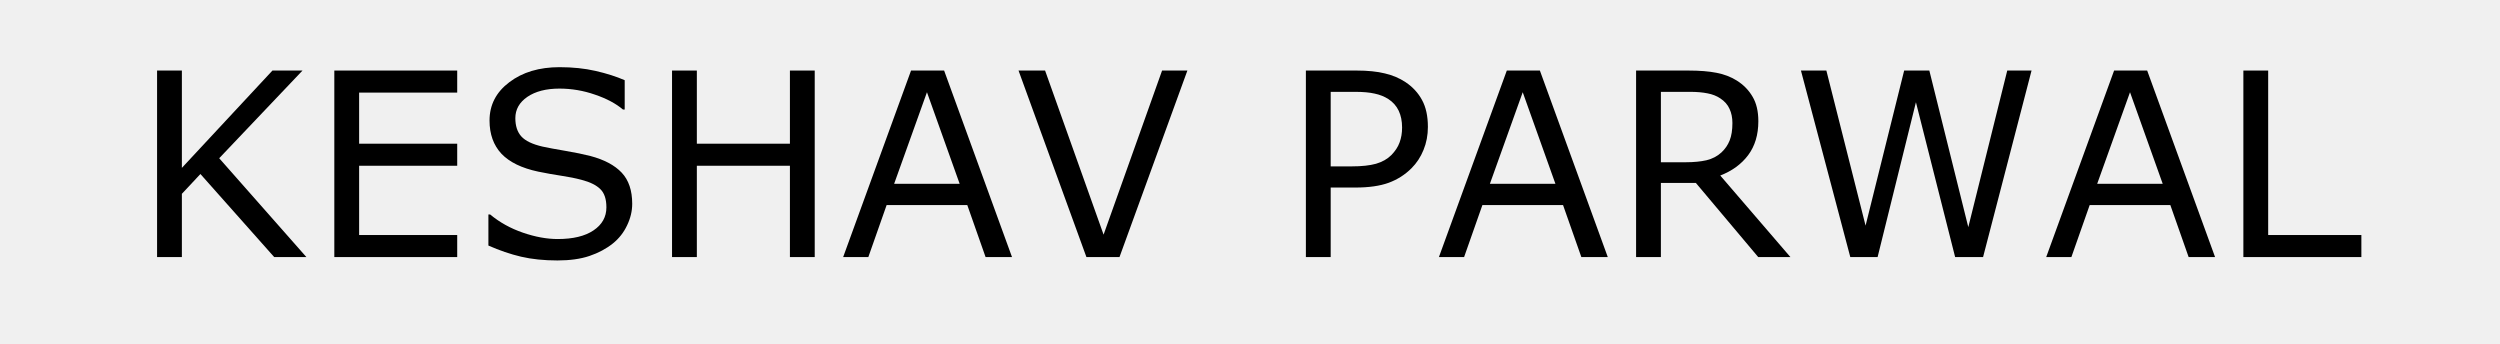
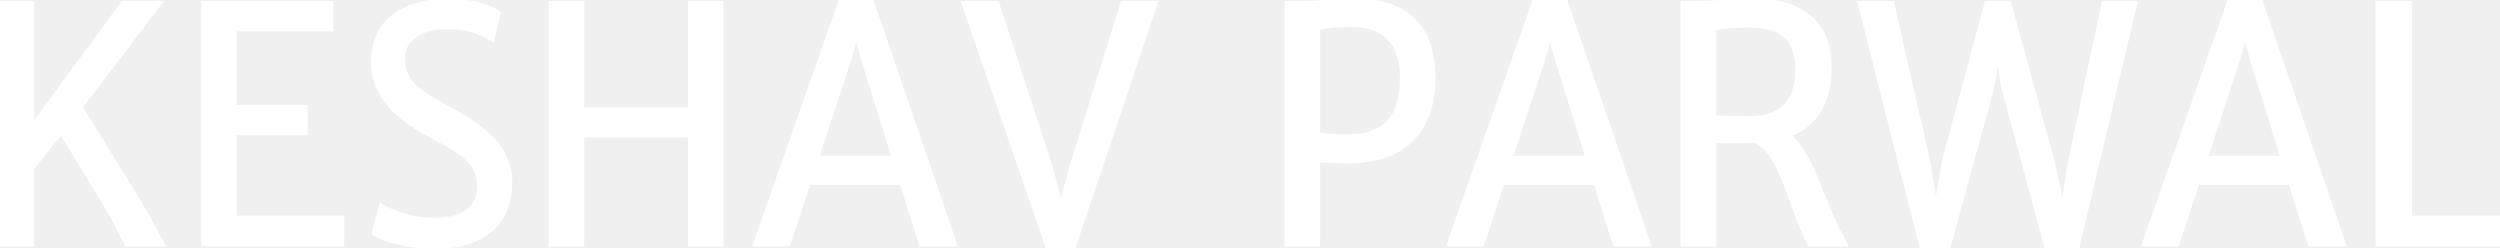
- <svg xmlns="http://www.w3.org/2000/svg" width="185.64mm" height="25.54mm" viewBox="0 0 657.781 90.494" id="svg2" version="1.1">
+ <svg xmlns="http://www.w3.org/2000/svg" width="257.591mm" height="25.499mm" viewBox="0 0 912.724 90.352" id="hi-there" version="1.1">
  <defs id="defs4" />
-   <g id="layer1" transform="translate(-25.44441,-189.0783)">
-     <flowRoot xml:space="preserve" id="flowRoot4141" style="font-style:normal;font-variant:normal;font-weight:normal;font-stretch:condensed;font-size:90px;line-height:125%;font-family:'Agency FB';-inkscape-font-specification:'Agency FB Condensed';letter-spacing:0px;word-spacing:0px;fill:#000000;fill-opacity:1;stroke:#000000;stroke-width:1px;stroke-linecap:butt;stroke-linejoin:miter;stroke-opacity:1;">
+   <g id="layer1" transform="translate(175.0248,-178.105)">
+     <flowRoot xml:space="preserve" id="flowRoot4141" style="font-style:normal;font-variant:normal;font-weight:normal;font-stretch:condensed;font-size:90px;line-height:125%;font-family:'Agency FB';-inkscape-font-specification:'Agency FB Condensed';letter-spacing:0px;word-spacing:0px;fill:#000000;fill-opacity:1;stroke:#000000;stroke-width:1px;stroke-linecap:butt;stroke-linejoin:miter;stroke-opacity:1">
      <flowRegion id="flowRegion4143">
-         <rect id="rect4145" width="610.132" height="474.772" x="44.447" y="222.017" style="font-style:normal;font-variant:normal;font-weight:normal;font-stretch:condensed;font-size:90px;font-family:'Agency FB';-inkscape-font-specification:'Agency FB Condensed';fill:#000000;fill-opacity:1;stroke:#000000;stroke-opacity:1;" />
+         <rect id="rect4145" width="610.132" height="474.772" x="44.447" y="222.017" style="font-style:normal;font-variant:normal;font-weight:normal;font-stretch:condensed;font-size:90px;font-family:'Agency FB';-inkscape-font-specification:'Agency FB Condensed';fill:#000000;fill-opacity:1;stroke:#000000;stroke-opacity:1" />
      </flowRegion>
      <flowPara id="flowPara4147" />
    </flowRoot>
-     <flowRoot xml:space="preserve" id="flowRoot4149" style="font-style:normal;font-weight:normal;font-size:40px;line-height:125%;font-family:sans-serif;letter-spacing:0px;word-spacing:0px;fill:#000000;fill-opacity:1;stroke:#000000;stroke-width:1px;stroke-linecap:butt;stroke-linejoin:miter;stroke-opacity:1;">
+     <flowRoot xml:space="preserve" id="flowRoot4149" style="font-style:normal;font-weight:normal;font-size:40px;line-height:125%;font-family:sans-serif;letter-spacing:0px;word-spacing:0px;fill:#000000;fill-opacity:1;stroke:#000000;stroke-width:1px;stroke-linecap:butt;stroke-linejoin:miter;stroke-opacity:1">
      <flowRegion id="flowRegion4151">
-         <rect id="rect4153" width="486.894" height="439.416" x="91.924" y="247.271" style="fill:#000000;fill-opacity:1;stroke:#000000;stroke-opacity:1;" />
+         <rect id="rect4153" width="486.894" height="439.416" x="91.924" y="247.271" style="fill:#000000;fill-opacity:1;stroke:#000000;stroke-opacity:1" />
      </flowRegion>
      <flowPara id="flowPara4155" />
    </flowRoot>
    <g transform="matrix(0.8966513,0,0,1.115261,-37.37564,-236.3757)" style="font-style:normal;font-variant:normal;font-weight:normal;font-stretch:normal;font-size:71.517px;line-height:125%;font-family:'Blackadder ITC';-inkscape-font-specification:'Blackadder ITC, Normal';text-align:start;letter-spacing:0px;word-spacing:0px;writing-mode:lr-tb;text-anchor:start;fill:#000000;fill-opacity:1;stroke:#000000;stroke-width:1px;stroke-linecap:butt;stroke-linejoin:miter;stroke-opacity:1" id="text4157">
-       <g transform="scale(1.115261,0.8966513)" style="font-style:normal;font-weight:normal;font-size:67.5px;line-height:125%;font-family:sans-serif;letter-spacing:0px;word-spacing:0px;fill:#000000;fill-opacity:1;stroke:none;stroke-width:1px;stroke-linecap:butt;stroke-linejoin:miter;stroke-opacity:1" id="text4222">
-         <path d="m 143.435,493.091 -8.47,0 -19.413,-21.852 -4.878,5.208 0,16.644 -6.526,0 0,-49.076 6.526,0 0,25.609 23.829,-25.609 7.91,0 -21.918,23.071 22.939,26.005 z" style="" id="path4227" />
-         <path d="m 183.118,493.091 -32.333,0 0,-49.076 32.333,0 0,5.801 -25.807,0 0,13.447 25.807,0 0,5.801 -25.807,0 0,18.226 25.807,0 0,5.801 z" style="" id="path4229" />
-         <path d="m 229.161,479.084 q 0,2.867 -1.351,5.669 -1.318,2.802 -3.724,4.746 -2.637,2.109 -6.163,3.296 -3.494,1.187 -8.438,1.187 -5.306,0 -9.558,-0.989 -4.219,-0.989 -8.602,-2.933 l 0,-8.174 0.461,0 q 3.724,3.098 8.602,4.779 4.878,1.681 9.163,1.681 6.064,0 9.426,-2.274 3.395,-2.274 3.395,-6.064 0,-3.263 -1.615,-4.812 -1.582,-1.549 -4.845,-2.406 -2.472,-0.659 -5.372,-1.088 -2.867,-0.428 -6.097,-1.088 -6.526,-1.384 -9.69,-4.713 -3.131,-3.362 -3.131,-8.734 0,-6.163 5.208,-10.085 5.208,-3.955 13.217,-3.955 5.175,0 9.492,0.989 4.318,0.989 7.646,2.439 l 0,7.712 -0.461,0 q -2.802,-2.373 -7.383,-3.922 -4.548,-1.582 -9.327,-1.582 -5.24,0 -8.438,2.175 -3.164,2.175 -3.164,5.603 0,3.065 1.582,4.812 1.582,1.747 5.57,2.67 2.109,0.461 5.999,1.121 3.889,0.659 6.592,1.351 5.471,1.45 8.24,4.384 2.769,2.933 2.769,8.207 z" style="" id="path4231" />
-         <path d="m 277.183,493.091 -6.526,0 0,-24.027 -24.489,0 0,24.027 -6.526,0 0,-49.076 6.526,0 0,19.248 24.489,0 0,-19.248 6.526,0 0,49.076 z" style="" id="path4233" />
-         <path d="m 329.093,493.091 -6.954,0 -4.812,-13.678 -21.226,0 -4.812,13.678 -6.625,0 17.864,-49.076 8.701,0 17.864,49.076 z m -13.777,-19.281 -8.602,-24.093 -8.635,24.093 17.238,0 z" style="" id="path4235" />
-         <path d="m 375.236,444.015 -17.864,49.076 -8.701,0 -17.864,-49.076 6.987,0 15.392,43.176 15.392,-43.176 6.658,0 z" style="" id="path4237" />
-         <path d="m 438.517,458.847 q 0,3.263 -1.154,6.064 -1.121,2.769 -3.164,4.812 -2.538,2.538 -5.999,3.823 -3.461,1.252 -8.734,1.252 l -6.526,0 0,18.292 -6.526,0 0,-49.076 13.315,0 q 4.417,0 7.482,0.758 3.065,0.725 5.438,2.307 2.802,1.879 4.318,4.68 1.549,2.802 1.549,7.086 z m -6.79,0.165 q 0,-2.538 -0.89,-4.417 -0.89,-1.879 -2.703,-3.065 -1.582,-1.022 -3.625,-1.45 -2.01,-0.461 -5.109,-0.461 l -6.46,0 0,19.611 5.504,0 q 3.955,0 6.427,-0.692 2.472,-0.725 4.021,-2.274 1.549,-1.582 2.175,-3.329 0.659,-1.747 0.659,-3.922 z" style="" id="path4239" />
-         <path d="m 485.846,493.091 -6.954,0 -4.812,-13.678 -21.226,0 -4.812,13.678 -6.625,0 17.864,-49.076 8.701,0 17.864,49.076 z m -13.777,-19.281 -8.602,-24.093 -8.635,24.093 17.238,0 z" style="" id="path4241" />
-         <path d="m 533.9,493.091 -8.47,0 -16.414,-19.512 -9.196,0 0,19.512 -6.526,0 0,-49.076 13.744,0 q 4.449,0 7.416,0.593 2.966,0.56 5.339,2.043 2.67,1.681 4.153,4.252 1.516,2.538 1.516,6.46 0,5.306 -2.67,8.899 -2.67,3.56 -7.35,5.372 l 18.457,21.456 z m -15.26,-35.266 q 0,-2.109 -0.758,-3.724 -0.725,-1.648 -2.439,-2.769 -1.417,-0.956 -3.362,-1.318 -1.945,-0.396 -4.581,-0.396 l -7.679,0 0,18.523 6.592,0 q 3.098,0 5.405,-0.527 2.307,-0.56 3.922,-2.043 1.483,-1.384 2.175,-3.164 0.725,-1.813 0.725,-4.581 z" style="" id="path4243" />
-         <path d="m 597.346,444.015 -12.755,49.076 -7.35,0 -10.316,-40.737 -10.085,40.737 -7.185,0 -12.986,-49.076 6.691,0 10.316,40.803 10.151,-40.803 6.625,0 10.25,41.199 10.25,-41.199 6.394,0 z" style="" id="path4245" />
-         <path d="m 645.631,493.091 -6.954,0 -4.812,-13.678 -21.226,0 -4.812,13.678 -6.625,0 17.864,-49.076 8.701,0 17.864,49.076 z m -13.777,-19.281 -8.602,-24.093 -8.635,24.093 17.238,0 z" style="" id="path4247" />
-         <path d="m 684.127,493.091 -31.047,0 0,-49.076 6.526,0 0,43.275 24.521,0 0,5.801 z" style="" id="path4249" />
+       <g transform="scale(1.115261,0.8966513)" style="font-style:normal;font-weight:normal;font-size:67.5px;line-height:125%;font-family:sans-serif;letter-spacing:0px;word-spacing:0px;fill:#000000;fill-opacity:1;stroke:#000000;stroke-width:1px;stroke-linecap:butt;stroke-linejoin:miter;stroke-opacity:1" id="text4222" />
+       <g transform="scale(1.075136,0.9301151)" style="font-style:normal;font-variant:normal;font-weight:normal;font-stretch:normal;font-size:114.789px;line-height:125%;font-family:'Merriweather Sans';-inkscape-font-specification:'Merriweather Sans, Normal';text-align:start;letter-spacing:0px;word-spacing:0px;writing-mode:lr-tb;text-anchor:start;fill:#ffffff;fill-opacity:1;stroke:#ffffff;stroke-width:1px;stroke-linecap:butt;stroke-linejoin:miter;stroke-opacity:1" id="text4748">
+         <path d="m -142.786,485.773 0,-85.307 12.499,0 0,42.822 33.798,-42.822 14.741,0 -30.211,36.768 q 1.906,3.083 12.835,19.337 10.93,16.198 14.797,23.036 l 3.643,6.165 -14.405,0 q -0.504,-0.785 -1.513,-2.746 -1.009,-1.962 -1.906,-3.587 -3.251,-5.829 -11.714,-18.608 -8.463,-12.779 -9.472,-14.349 l -10.593,12.331 0,26.96 -12.499,0 z" style="fill:#ffffff;stroke:#ffffff;stroke-opacity:1" id="path4191" />
+         <path d="m -66.111,485.773 0,-85.307 49.099,0 0,9.641 -36.6,0 0,26.904 26.848,0 0,9.641 -26.848,0 0,29.314 40.692,0 0,9.809 -53.191,0 z" style="fill:#ffffff;stroke:#ffffff;stroke-opacity:1" id="path4193" />
+         <path d="m -1.654,481.793 2.971,-10.257 q 3.419,2.13 9.024,3.699 5.605,1.513 11.098,1.513 16.983,0 16.983,-11.826 0,-1.794 -0.504,-3.363 -0.448,-1.569 -1.121,-2.802 -0.617,-1.233 -2.074,-2.522 -1.457,-1.345 -2.69,-2.242 -1.233,-0.953 -3.587,-2.242 -2.298,-1.345 -4.036,-2.186 -1.738,-0.897 -4.876,-2.41 -21.355,-10.369 -21.355,-25.671 0,-4.764 1.625,-8.52 1.625,-3.811 4.316,-6.278 2.746,-2.466 6.446,-4.092 3.755,-1.625 7.679,-2.298 3.98,-0.729 8.295,-0.729 7.006,0 12.051,1.345 5.044,1.289 7.791,3.083 l -2.522,9.865 q -3.643,-2.186 -7.455,-3.307 -3.811,-1.177 -10.033,-1.177 -4.26,0 -7.847,1.065 -3.531,1.009 -5.997,3.475 -2.41,2.41 -2.41,5.885 0,2.074 0.336,3.755 0.392,1.625 1.345,3.139 1.009,1.513 2.13,2.69 1.177,1.121 3.363,2.578 2.186,1.401 4.26,2.578 2.074,1.121 5.549,2.915 4.148,2.13 6.782,3.643 2.634,1.513 6.165,4.092 3.531,2.578 5.605,5.044 2.074,2.41 3.531,5.885 1.513,3.475 1.513,7.342 0,11.49 -7.735,17.375 -7.679,5.829 -20.682,5.829 -7.679,0 -14.461,-1.569 -6.782,-1.569 -9.472,-3.307 z" style="fill:#ffffff;stroke:#ffffff;stroke-opacity:1" id="path4195" />
+         <path d="m 65.493,485.773 0,-85.307 12.499,0 0,37.385 40.244,0 0,-37.385 12.499,0 0,85.307 -12.499,0 0,-38.282 -40.244,0 0,38.282 -12.499,0 z" style="fill:#ffffff;stroke:#ffffff;stroke-opacity:1" id="path4197" />
+         <path d="m 142.786,485.773 32.621,-86.204 12.051,0 31.836,86.204 -13.508,0 -7.286,-21.579 -34.863,0 -7.623,21.579 -13.228,0 z m 24.157,-30.883 28.417,0 -11.434,-34.134 -2.41,-7.959 -2.466,7.959 -12.107,34.134 z" style="fill:#ffffff;stroke:#ffffff;stroke-opacity:1" id="path4199" />
+         <path d="m 253.652,486.501 -31.892,-86.036 13.284,0 20.178,57.395 3.755,13.172 3.867,-13.172 19.281,-57.395 13.116,0 -31.107,86.036 -10.481,0 z" style="fill:#ffffff;stroke:#ffffff;stroke-opacity:1" id="path4201" />
+         <path d="m 344.171,485.773 0,-85.307 5.885,0 q 3.139,0 9.865,-0.448 6.726,-0.448 10.649,-0.448 14.293,0 22.027,6.782 7.735,6.726 7.735,20.85 0,14.012 -8.407,21.691 -8.351,7.623 -24.213,7.623 -0.112,0 -11.042,-0.28 l 0,29.538 -12.499,0 z m 12.499,-39.01 q 4.148,0.56 10.313,0.56 3.587,0 6.39,-0.448 2.859,-0.448 5.661,-1.738 2.802,-1.345 4.652,-3.531 1.906,-2.186 3.027,-5.773 1.177,-3.643 1.177,-8.52 0,-10.089 -5.325,-14.573 -5.269,-4.54 -15.75,-4.204 -6.782,0.224 -10.145,1.065 l 0,37.161 z" style="fill:#ffffff;stroke:#ffffff;stroke-opacity:1" id="path4203" />
+         <path d="m 405.546,485.773 32.621,-86.204 12.051,0 31.836,86.204 -13.508,0 -7.286,-21.579 -34.863,0 -7.623,21.579 -13.228,0 z m 24.157,-30.883 28.417,0 -11.434,-34.134 -2.41,-7.959 -2.466,7.959 -12.107,34.134 z" style="fill:#ffffff;stroke:#ffffff;stroke-opacity:1" id="path4205" />
+         <path d="m 494.16,485.773 0,-85.307 5.437,0 q 2.41,0 9.865,-0.448 7.455,-0.448 11.882,-0.448 13.676,0 21.355,5.885 7.679,5.829 7.679,18.104 0,9.192 -4.036,15.133 -3.98,5.941 -11.378,8.52 2.746,1.906 5.381,6.053 2.69,4.092 4.484,8.183 1.794,4.036 4.148,9.528 2.41,5.493 4.092,8.52 1.85,3.475 3.419,6.278 l -14.181,0 q -0.448,-0.617 -3.083,-6.278 -1.065,-2.298 -2.69,-6.558 -1.625,-4.316 -3.027,-7.623 -1.345,-3.363 -3.195,-6.894 -1.794,-3.531 -4.036,-5.885 -2.242,-2.41 -4.764,-3.195 -3.307,0.112 -14.853,0.112 l 0,36.32 -12.499,0 z m 12.499,-45.176 q 2.971,0.336 13.172,0.336 17.768,0 17.768,-16.759 0,-8.071 -4.204,-11.714 -4.204,-3.699 -13.9,-3.699 -7.847,0 -12.835,1.009 l 0,30.827 z" style="fill:#ffffff;stroke:#ffffff;stroke-opacity:1" id="path4207" />
+         <path d="m 584.68,486.669 -23.485,-86.204 12.835,0 13.564,55.377 2.802,15.47 2.859,-15.47 16.086,-55.377 9.024,0 16.31,55.377 3.699,15.582 2.634,-15.526 12.667,-55.433 12.555,0 -22.027,86.204 -12.219,0 -16.254,-55.937 -1.962,-10.201 -1.906,10.257 -16.479,55.881 -10.705,0 z" style="fill:#ffffff;stroke:#ffffff;stroke-opacity:1" id="path4209" />
+         <path d="m 668.754,485.773 32.621,-86.204 12.051,0 31.836,86.204 -13.508,0 -7.286,-21.579 -34.863,0 -7.623,21.579 -13.228,0 z m 24.157,-30.883 28.417,0 -11.434,-34.134 -2.41,-7.959 -2.466,7.959 -12.107,34.134 z" style="fill:#ffffff;stroke:#ffffff;stroke-opacity:1" id="path4211" />
+         <path d="m 757.368,485.773 0,-85.307 12.779,0 0,75.499 33.854,0 0,9.809 -46.633,0 z" style="fill:#ffffff;stroke:#ffffff;stroke-opacity:1" id="path4213" />
      </g>
    </g>
  </g>
</svg>
